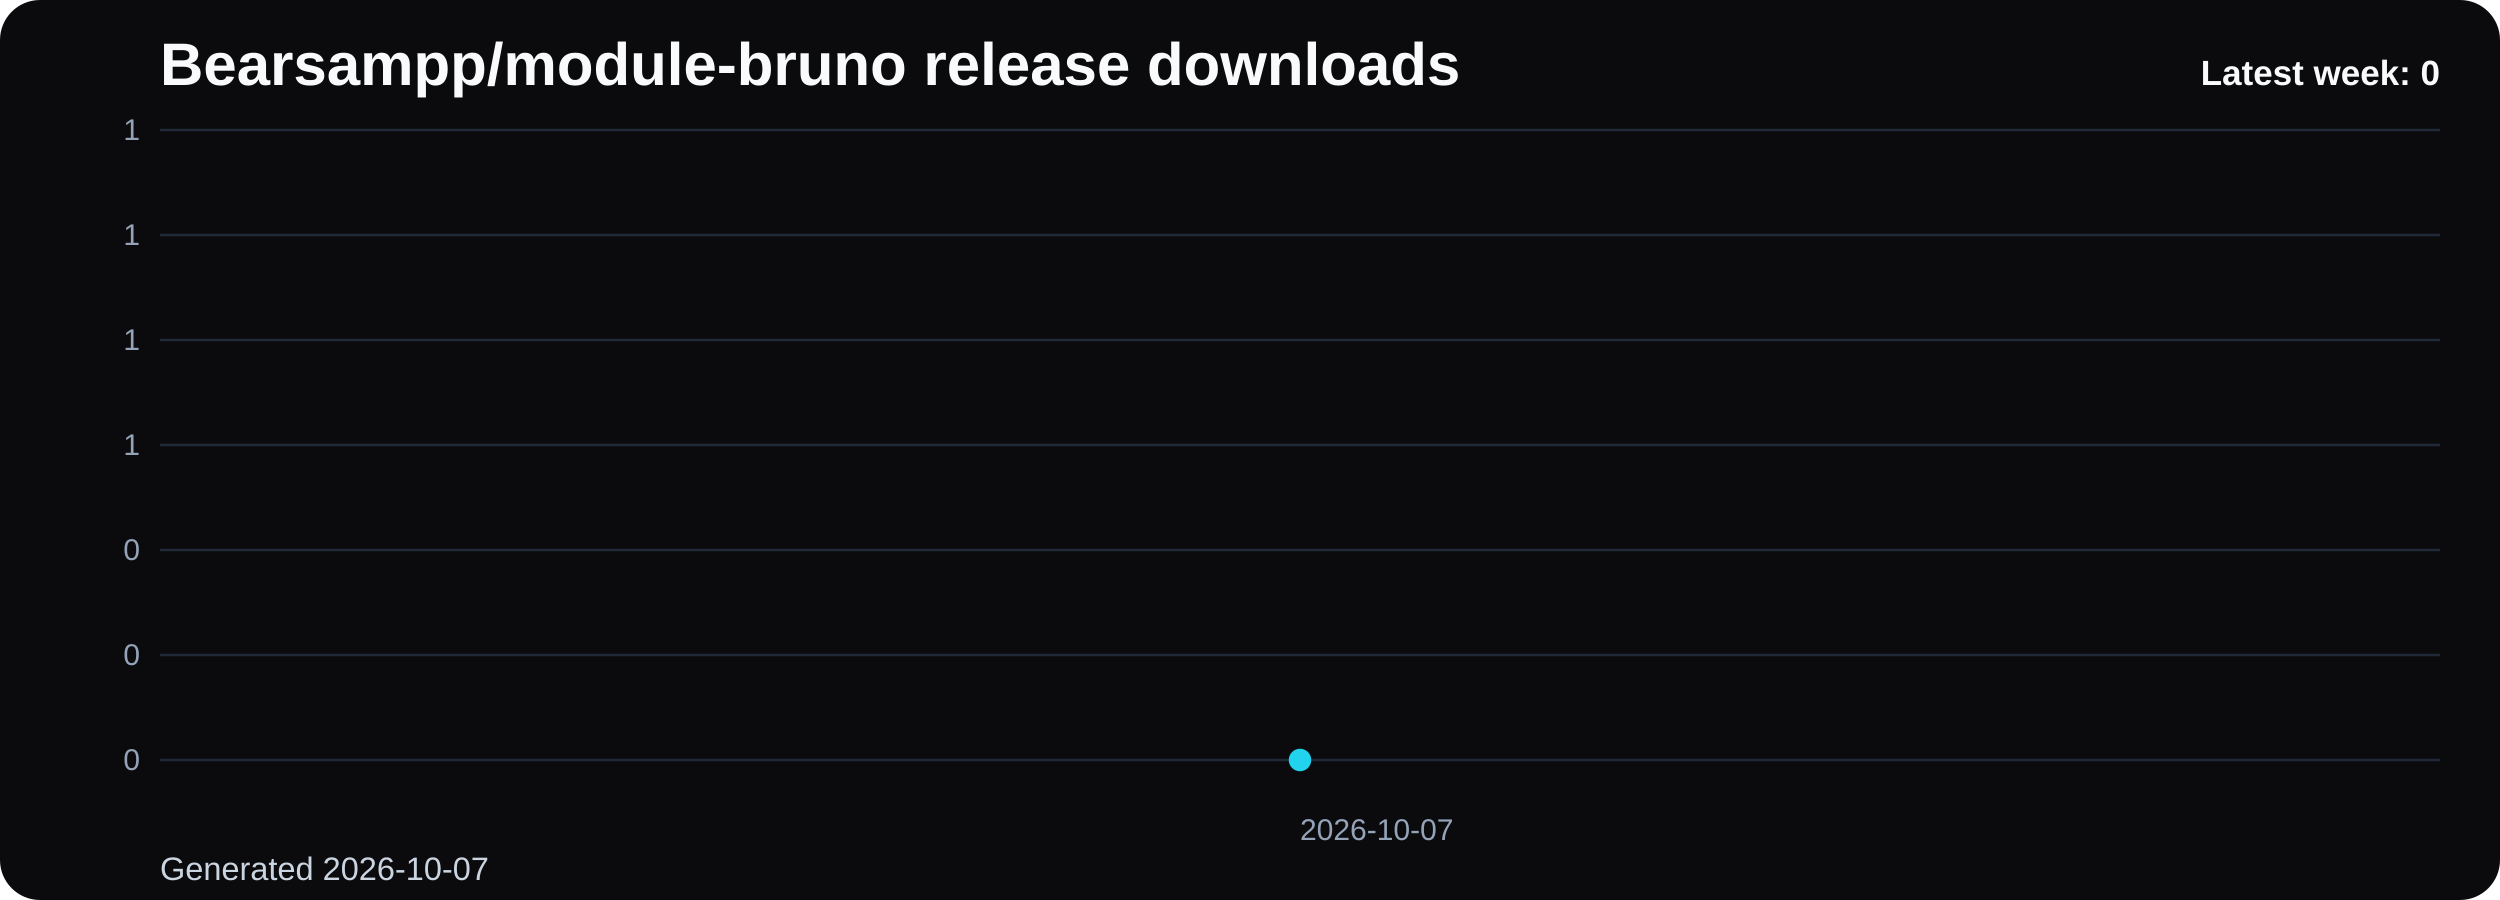
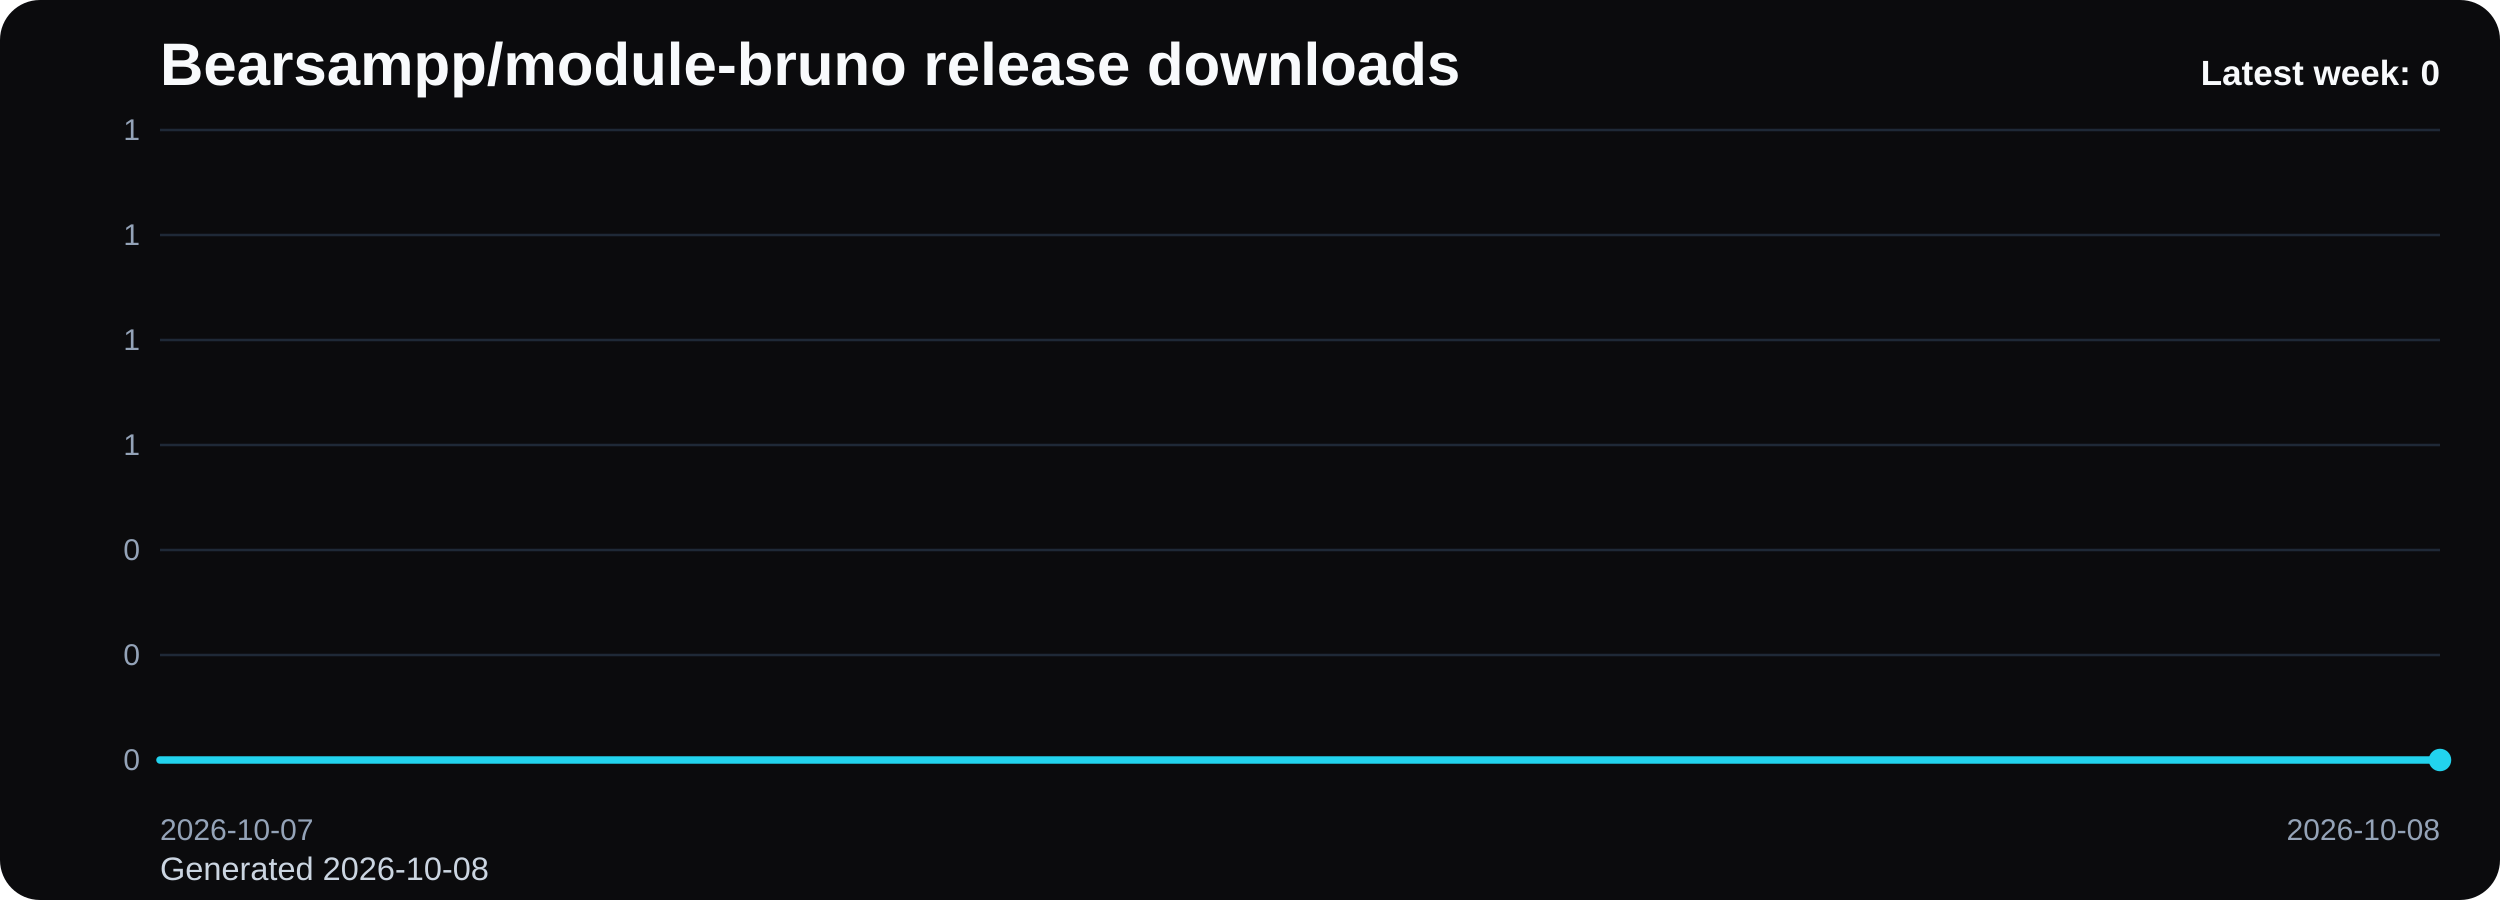
<svg xmlns="http://www.w3.org/2000/svg" viewBox="0 0 1000 360" role="img" aria-label="Bearsampp/module-bruno release downloads chart">
  <defs>
    <linearGradient id="fill-weekly-black" x1="0" y1="0" x2="0" y2="1">
      <stop offset="0%" stop-color="#22d3ee" stop-opacity="0.32" />
      <stop offset="100%" stop-color="#22d3ee" stop-opacity="0.05" />
    </linearGradient>
    <style>
      .bg { fill: #0b0b0d; }
      .title { font: 700 24px Arial, sans-serif; fill: #f8fafc; }
      .sub { font: 400 13px Arial, sans-serif; fill: #cbd5e1; }
      .grid { stroke: #1f2937; stroke-width: 1; }
      .axis { font: 400 12px Arial, sans-serif; fill: #94a3b8; }
      .line { fill: none; stroke: #22d3ee; stroke-width: 3; stroke-linecap: round; stroke-linejoin: round; }
      .dot { fill: #22d3ee; }
      .value { font: 600 11px Arial, sans-serif; fill: #cbd5e1; }
      .latest { font: 700 14px Arial, sans-serif; fill: #f8fafc; }
    </style>
  </defs>
  <rect class="bg" x="0" y="0" width="1000" height="360" rx="16" />
  <text class="title" x="64" y="34">Bearsampp/module-bruno release downloads</text>
-   <text class="sub" x="64" y="352">Generated 2026-10-07</text>
+   <text class="sub" x="64" y="352">Generated 2026-10-08</text>
  <line x1="64" y1="52.00" x2="976" y2="52.00" class="grid" />
  <text x="56" y="56.00" text-anchor="end" class="axis">1</text>
  <line x1="64" y1="94.00" x2="976" y2="94.00" class="grid" />
  <text x="56" y="98.00" text-anchor="end" class="axis">1</text>
  <line x1="64" y1="136.00" x2="976" y2="136.00" class="grid" />
  <text x="56" y="140.00" text-anchor="end" class="axis">1</text>
  <line x1="64" y1="178.00" x2="976" y2="178.00" class="grid" />
  <text x="56" y="182.00" text-anchor="end" class="axis">1</text>
  <line x1="64" y1="220.00" x2="976" y2="220.00" class="grid" />
  <text x="56" y="224.00" text-anchor="end" class="axis">0</text>
  <line x1="64" y1="262.00" x2="976" y2="262.00" class="grid" />
  <text x="56" y="266.00" text-anchor="end" class="axis">0</text>
  <line x1="64" y1="304.00" x2="976" y2="304.00" class="grid" />
  <text x="56" y="308.00" text-anchor="end" class="axis">0</text>
-   <path d="M 520.00 304 L 520.00 304.00 L 520.00 304 Z" fill="url(#fill-weekly-black)" />
-   <polyline class="line" points="520.00,304.00" />
-   <circle class="dot" cx="520.00" cy="304.00" r="4.5" />
-   <text class="axis" x="520.00" y="336" text-anchor="start">2026-10-07</text>
+   <path d="M 64.00 304 L 64.00 304.00 L 976.00 304.00 L 976.00 304 Z" fill="url(#fill-weekly-black)" />
+   <polyline class="line" points="64.00,304.00 976.00,304.00" />
+   <circle class="dot" cx="976.00" cy="304.00" r="4.5" />
+   <text class="axis" x="64.00" y="336" text-anchor="start">2026-10-07</text>
+   <text class="axis" x="976.00" y="336" text-anchor="end">2026-10-08</text>
  <text class="latest" x="976" y="34" text-anchor="end">Latest week: 0</text>
</svg>
